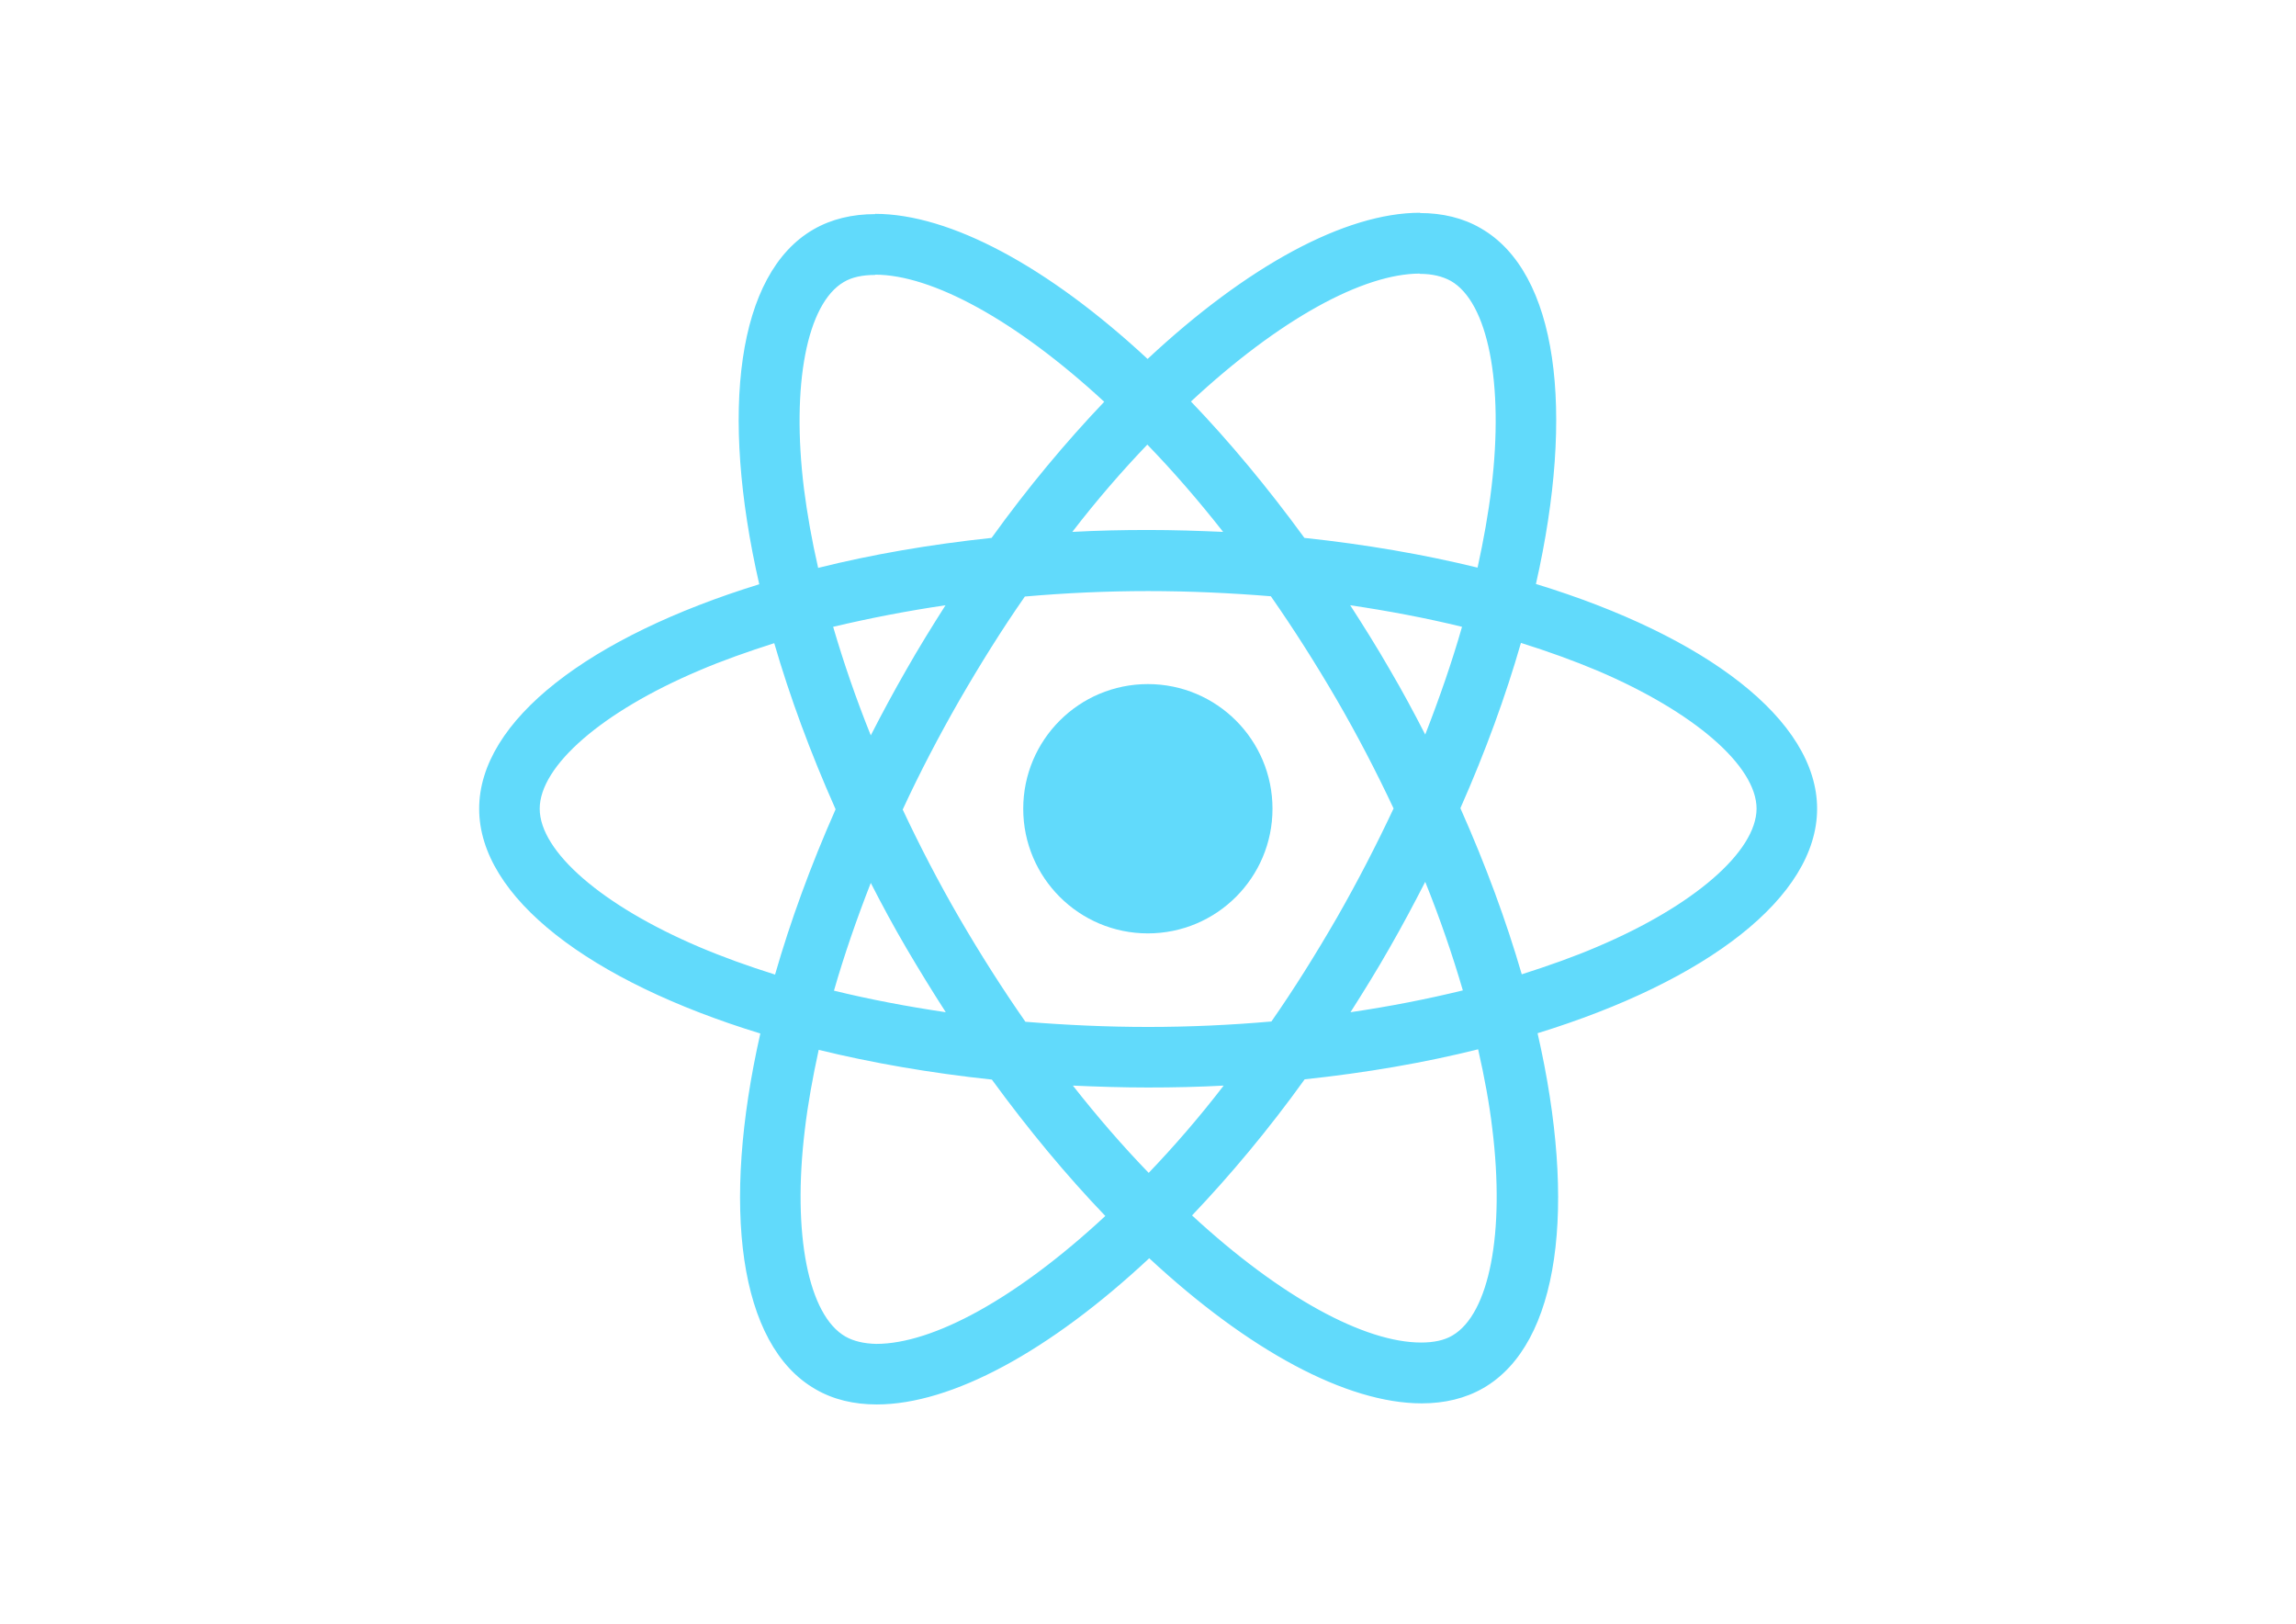
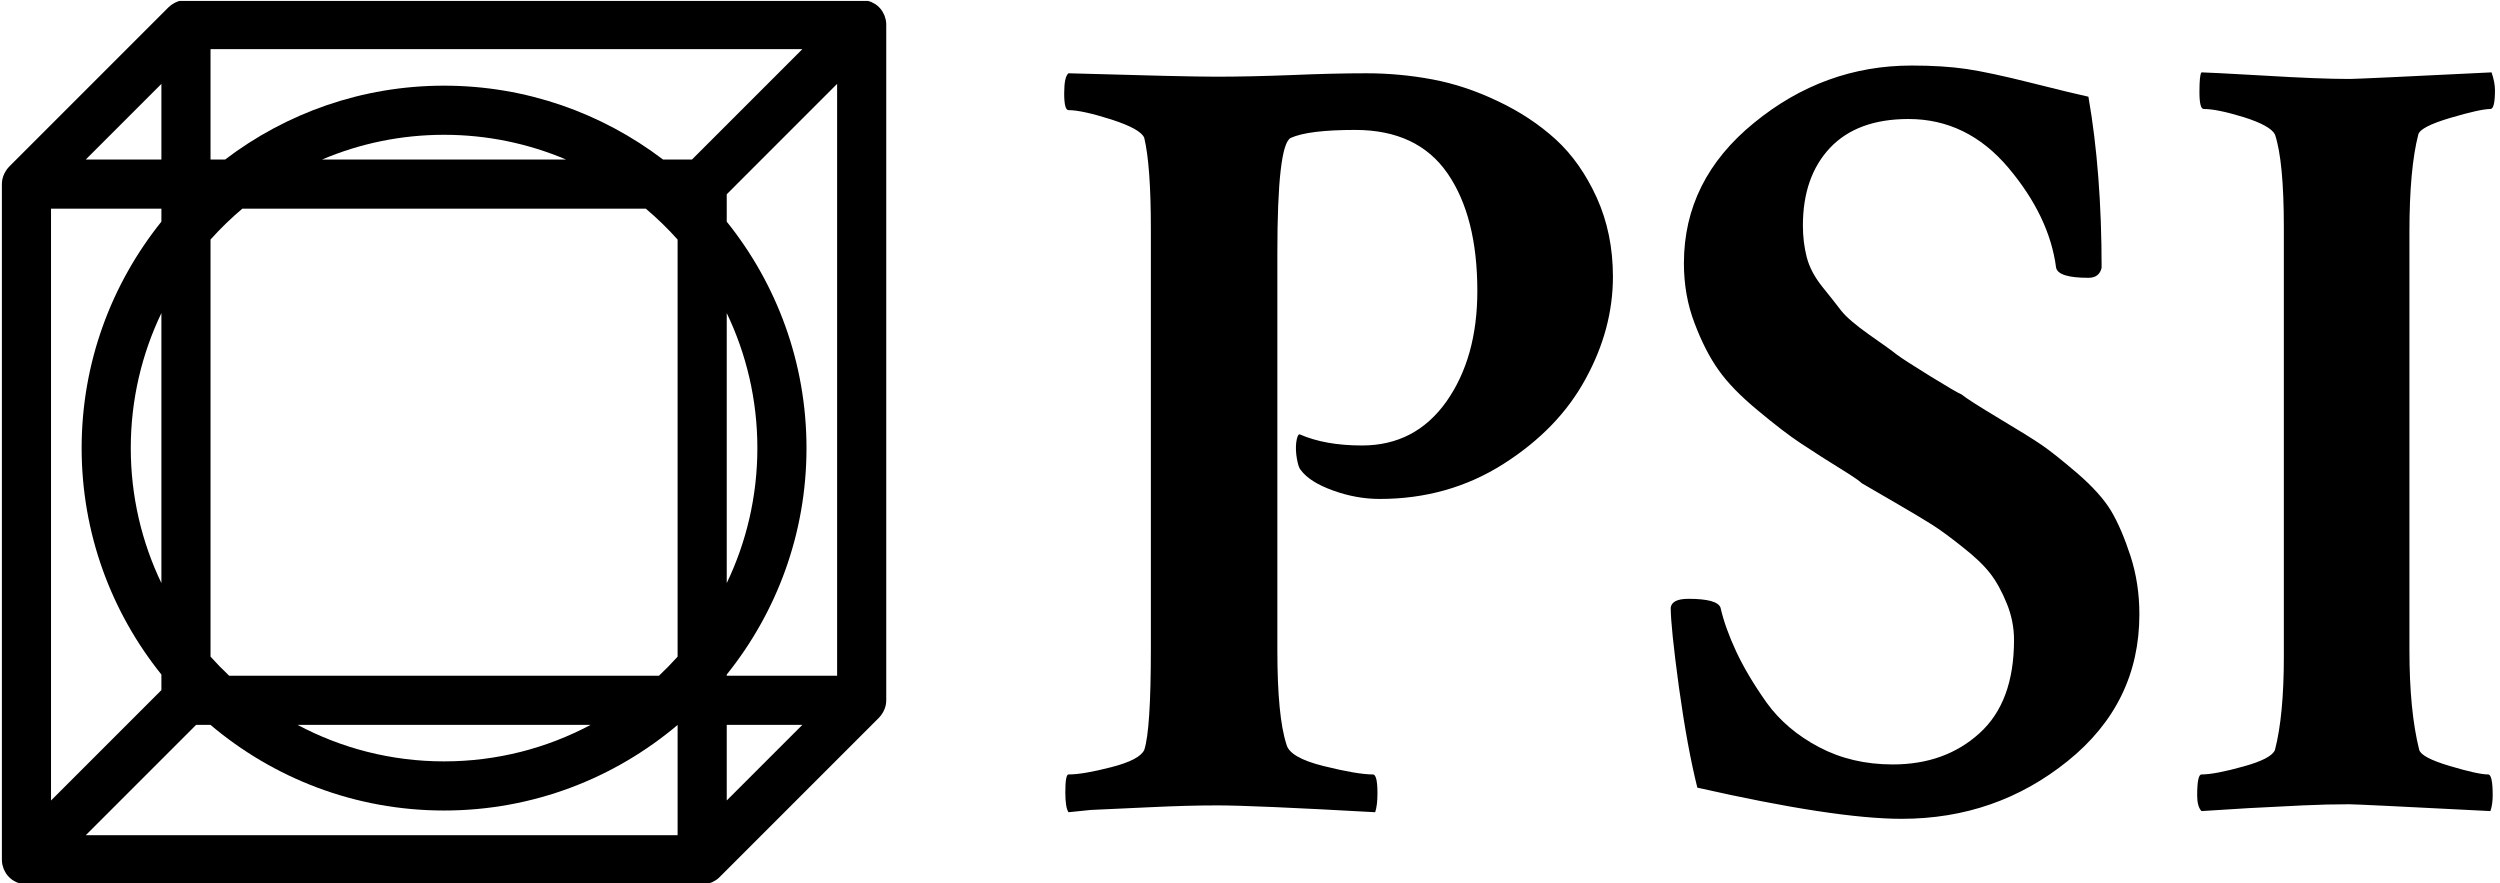
- <svg xmlns="http://www.w3.org/2000/svg" viewBox="0 0 841.9 595.3">
-   <g fill="#61DAFB">
-     <path d="M666.3 296.5c0-32.5-40.7-63.3-103.1-82.4 14.4-63.6 8-114.2-20.2-130.4-6.5-3.8-14.1-5.6-22.4-5.6v22.3c4.6 0 8.3.9 11.4 2.6 13.6 7.8 19.5 37.5 14.9 75.7-1.1 9.4-2.9 19.3-5.1 29.4-19.6-4.8-41-8.5-63.5-10.9-13.5-18.5-27.5-35.3-41.6-50 32.6-30.3 63.2-46.9 84-46.9V78c-27.5 0-63.5 19.6-99.9 53.6-36.4-33.8-72.4-53.2-99.9-53.2v22.3c20.7 0 51.4 16.5 84 46.6-14 14.7-28 31.4-41.3 49.9-22.6 2.4-44 6.1-63.6 11-2.3-10-4-19.7-5.2-29-4.7-38.2 1.1-67.9 14.6-75.8 3-1.8 6.9-2.6 11.5-2.6V78.5c-8.4 0-16 1.8-22.6 5.6-28.1 16.2-34.4 66.7-19.9 130.1-62.2 19.2-102.7 49.9-102.7 82.3 0 32.5 40.7 63.3 103.1 82.4-14.4 63.6-8 114.2 20.2 130.4 6.5 3.8 14.1 5.6 22.5 5.6 27.5 0 63.5-19.6 99.9-53.6 36.4 33.8 72.4 53.2 99.9 53.2 8.4 0 16-1.8 22.6-5.6 28.1-16.2 34.4-66.7 19.9-130.1 62-19.1 102.5-49.9 102.5-82.3zm-130.2-66.7c-3.7 12.9-8.3 26.2-13.5 39.5-4.1-8-8.4-16-13.1-24-4.6-8-9.5-15.8-14.4-23.4 14.2 2.1 27.9 4.7 41 7.9zm-45.8 106.5c-7.8 13.5-15.8 26.3-24.1 38.2-14.9 1.3-30 2-45.2 2-15.1 0-30.2-.7-45-1.9-8.3-11.9-16.4-24.6-24.2-38-7.6-13.1-14.5-26.4-20.8-39.8 6.2-13.4 13.2-26.8 20.7-39.9 7.8-13.5 15.8-26.3 24.1-38.2 14.9-1.3 30-2 45.2-2 15.1 0 30.2.7 45 1.9 8.3 11.9 16.4 24.6 24.2 38 7.6 13.1 14.5 26.4 20.8 39.8-6.3 13.4-13.2 26.8-20.7 39.9zm32.3-13c5.4 13.4 10 26.8 13.8 39.8-13.1 3.2-26.9 5.9-41.2 8 4.9-7.7 9.8-15.6 14.4-23.7 4.6-8 8.9-16.1 13-24.1zM421.2 430c-9.3-9.6-18.6-20.3-27.8-32 9 .4 18.2.7 27.5.7 9.4 0 18.7-.2 27.8-.7-9 11.7-18.3 22.4-27.5 32zm-74.4-58.9c-14.2-2.1-27.9-4.7-41-7.9 3.7-12.9 8.3-26.2 13.5-39.5 4.1 8 8.4 16 13.1 24 4.7 8 9.5 15.8 14.4 23.4zM420.7 163c9.3 9.6 18.6 20.3 27.8 32-9-.4-18.2-.7-27.5-.7-9.4 0-18.7.2-27.8.7 9-11.7 18.3-22.4 27.5-32zm-74 58.9c-4.9 7.7-9.8 15.6-14.4 23.7-4.6 8-8.9 16-13 24-5.4-13.4-10-26.8-13.8-39.8 13.1-3.1 26.9-5.8 41.2-7.9zm-90.5 125.2c-35.4-15.1-58.3-34.9-58.3-50.6 0-15.7 22.9-35.6 58.3-50.6 8.6-3.7 18-7 27.7-10.1 5.7 19.6 13.2 40 22.5 60.9-9.2 20.8-16.6 41.1-22.2 60.6-9.9-3.1-19.3-6.5-28-10.2zM310 490c-13.6-7.8-19.5-37.5-14.9-75.7 1.1-9.4 2.9-19.3 5.1-29.4 19.6 4.8 41 8.5 63.5 10.9 13.5 18.5 27.5 35.3 41.6 50-32.6 30.3-63.2 46.9-84 46.9-4.5-.1-8.3-1-11.3-2.7zm237.2-76.2c4.7 38.2-1.1 67.9-14.6 75.8-3 1.8-6.9 2.6-11.5 2.6-20.7 0-51.4-16.5-84-46.6 14-14.7 28-31.4 41.3-49.9 22.6-2.4 44-6.1 63.6-11 2.3 10.1 4.1 19.8 5.2 29.1zm38.5-66.7c-8.6 3.7-18 7-27.7 10.1-5.7-19.6-13.2-40-22.5-60.9 9.2-20.8 16.6-41.1 22.2-60.6 9.9 3.1 19.3 6.5 28.1 10.2 35.4 15.1 58.3 34.9 58.3 50.6-.1 15.7-23 35.6-58.4 50.6zM320.8 78.4z" />
-     <circle cx="420.9" cy="296.5" r="45.7" />
-     <path d="M520.5 78.1z" />
+ <svg xmlns="http://www.w3.org/2000/svg" version="1.1" width="1000" height="353" viewBox="0 0 1000 353">
+   <g transform="matrix(1,0,0,1,-0.6060606,0.3716326)">
+     <svg viewBox="0 0 396 140" data-background-color="#ffffff" preserveAspectRatio="xMidYMid meet" height="353" width="1000">
+       <g id="tight-bounds" transform="matrix(1,0,0,1,0.24,-0.1473897)">
+         <svg viewBox="0 0 395.52 140.295" height="140.295" width="395.52">
+           <g>
+             <svg viewBox="0 0 689.103 244.431" height="140.295" width="395.52">
+               <g transform="matrix(1,0,0,1,293.5826,18.11531)">
+                 <svg viewBox="0 0 395.52 208.201" height="208.201" width="395.52">
+                   <g id="textblocktransform">
+                     <svg viewBox="0 0 395.52 208.201" height="208.201" width="395.52" id="textblock">
+                       <g>
+                         <svg viewBox="0 0 395.52 208.201" height="208.201" width="395.52">
+                           <g transform="matrix(1,0,0,1,0,0)">
+                             <svg width="395.52" viewBox="1.27 -32.62 62.89 33.11" height="208.201" data-palette-color="#000000">
+                               <path d="M7.96-32.13L7.96-32.13Q9.38-32.13 11.23-32.2 13.09-32.28 14.55-32.28L14.55-32.28Q16.02-32.28 17.46-32.01 18.9-31.74 20.34-31.05 21.78-30.37 22.88-29.37 23.97-28.37 24.68-26.81 25.39-25.24 25.39-23.34L25.39-23.34Q25.39-21.04 24.19-18.85 23-16.65 20.58-15.11 18.16-13.57 15.14-13.57L15.14-13.57Q14.11-13.57 13.09-13.94 12.06-14.31 11.67-14.84L11.67-14.84Q11.57-14.94 11.5-15.33 11.43-15.72 11.47-16.06 11.52-16.41 11.62-16.41L11.62-16.41Q12.74-15.92 14.36-15.92L14.36-15.92Q16.7-15.92 18.07-17.85 19.43-19.78 19.43-22.71L19.43-22.71Q19.43-25.98 18.12-27.88 16.8-29.79 14.06-29.79L14.06-29.79Q12.01-29.79 11.23-29.44L11.23-29.44Q10.64-29.15 10.64-24.37L10.64-24.37 10.64-6.93Q10.64-4 11.04-2.78L11.04-2.78Q11.18-2.2 12.67-1.83 14.16-1.46 14.84-1.46L14.84-1.46Q15.04-1.46 15.04-0.63L15.04-0.63Q15.04-0.1 14.94 0.2L14.94 0.2Q9.57-0.1 8.01-0.1L8.01-0.1Q6.69-0.1 5.05-0.02 3.42 0.05 2.44 0.1L2.44 0.1 1.46 0.2Q1.32 0 1.32-0.68L1.32-0.68Q1.32-1.46 1.46-1.46L1.46-1.46Q2.1-1.46 3.34-1.78 4.59-2.1 4.79-2.54L4.79-2.54Q5.08-3.42 5.08-6.98L5.08-6.98 5.08-25.44Q5.08-28.22 4.79-29.44L4.79-29.44Q4.64-29.83 3.34-30.25 2.05-30.66 1.46-30.66L1.46-30.66Q1.27-30.66 1.27-31.4L1.27-31.4Q1.27-32.13 1.46-32.28L1.46-32.28Q6.59-32.13 7.96-32.13ZM28.51-23.93L28.51-23.93Q28.51-27.59 31.59-30.1 34.67-32.62 38.52-32.62L38.52-32.62Q39.89-32.62 40.92-32.47 41.94-32.32 43.77-31.86 45.6-31.4 46.29-31.25L46.29-31.25Q46.87-27.93 46.87-23.73L46.87-23.73Q46.77-23.29 46.29-23.29L46.29-23.29Q44.97-23.29 44.87-23.73L44.87-23.73Q44.58-25.98 42.77-28.13 40.96-30.27 38.38-30.27L38.38-30.27Q36.13-30.27 34.93-29 33.74-27.73 33.74-25.59L33.74-25.59Q33.74-24.85 33.91-24.19 34.08-23.54 34.59-22.9 35.1-22.27 35.42-21.85 35.74-21.44 36.64-20.8 37.55-20.17 37.86-19.92 38.18-19.68 39.33-18.97 40.48-18.26 40.72-18.16L40.72-18.16Q41.01-17.92 42.36-17.11 43.7-16.31 44.24-15.94 44.77-15.58 45.8-14.7 46.82-13.82 47.29-13.04 47.75-12.26 48.14-11.06 48.53-9.86 48.53-8.5L48.53-8.5Q48.53-4.59 45.38-2.05 42.23 0.49 38.08 0.49L38.08 0.49Q35.15 0.49 29.1-0.88L29.1-0.88Q28.66-2.64 28.29-5.3 27.93-7.96 27.93-8.79L27.93-8.79Q27.98-9.18 28.71-9.18L28.71-9.18Q29.98-9.18 30.12-8.79L30.12-8.79Q30.32-7.91 30.81-6.86 31.3-5.81 32.15-4.61 33.01-3.42 34.45-2.66 35.89-1.9 37.69-1.9L37.69-1.9Q39.99-1.9 41.5-3.27 43.02-4.64 43.02-7.37L43.02-7.37Q43.02-8.2 42.7-8.98 42.38-9.77 41.97-10.3 41.55-10.84 40.74-11.47 39.94-12.11 39.4-12.45 38.86-12.79 37.81-13.4 36.77-14.01 36.33-14.26L36.33-14.26Q36.18-14.4 35.79-14.65L35.79-14.65Q34.37-15.53 33.64-16.02 32.91-16.5 31.76-17.46 30.61-18.41 30.03-19.24 29.44-20.07 28.98-21.29 28.51-22.51 28.51-23.93ZM54.88-6.64L54.88-25.49Q54.88-28.42 54.49-29.59L54.49-29.59Q54.29-29.98 53.12-30.35 51.95-30.71 51.36-30.71L51.36-30.71Q51.17-30.71 51.17-31.45L51.17-31.45Q51.17-32.23 51.26-32.32L51.26-32.32Q51.51-32.32 53.97-32.18 56.44-32.03 57.76-32.03L57.76-32.03Q58.15-32.03 64.01-32.32L64.01-32.32Q64.16-31.88 64.16-31.54L64.16-31.54Q64.16-30.71 63.96-30.71L63.96-30.71Q63.52-30.71 62.2-30.32 60.88-29.93 60.79-29.59L60.79-29.59Q60.4-28.08 60.4-25.29L60.4-25.29 60.4-6.93Q60.4-4.25 60.83-2.54L60.83-2.54Q60.93-2.2 62.18-1.83 63.42-1.46 63.86-1.46L63.86-1.46Q64.06-1.46 64.06-0.54L64.06-0.54Q64.06-0.15 63.96 0.15L63.96 0.15Q58.1-0.15 57.76-0.15L57.76-0.15Q56.78-0.15 55.71-0.1 54.63-0.05 53.34 0.02 52.05 0.1 51.26 0.15L51.26 0.15Q51.07-0.05 51.07-0.54L51.07-0.54Q51.07-1.46 51.26-1.46L51.26-1.46Q51.85-1.46 53.1-1.81 54.34-2.15 54.49-2.54L54.49-2.54Q54.88-4.05 54.88-6.64L54.88-6.64Z" opacity="1" transform="matrix(1,0,0,1,0,0)" fill="#000000" class="wordmark-text-0" data-fill-palette-color="primary" id="text-0" />
+                             </svg>
+                           </g>
+                         </svg>
+                       </g>
+                     </svg>
+                   </g>
+                 </svg>
+               </g>
+               <g>
+                 <svg viewBox="0 0 244.431 244.431" height="244.431" width="244.431">
+                   <g>
+                     <svg version="1.1" x="0" y="0" viewBox="5 5 90 90" enable-background="new 0 0 100 100" xml:space="preserve" height="244.431" width="244.431" class="icon-icon-0" data-fill-palette-color="accent" id="icon-0">
+                       <path d="M94.886 6.791c-0.025-0.083-0.043-0.167-0.077-0.247-0.036-0.087-0.086-0.167-0.131-0.249-0.033-0.06-0.06-0.123-0.098-0.181-0.183-0.275-0.419-0.51-0.693-0.694-0.06-0.04-0.124-0.067-0.186-0.101-0.08-0.044-0.158-0.093-0.244-0.128-0.081-0.034-0.166-0.053-0.25-0.078-0.072-0.021-0.142-0.049-0.216-0.064C92.828 5.017 92.664 5 92.5 5H23.733c-0.157 0-0.309 0.018-0.457 0.046-0.012 0.002-0.024 0.001-0.036 0.004-0.216 0.043-0.417 0.122-0.61 0.217-0.046 0.023-0.089 0.047-0.134 0.073-0.194 0.111-0.377 0.239-0.534 0.396L5.735 21.963c-0.157 0.157-0.285 0.34-0.396 0.534-0.025 0.044-0.049 0.087-0.072 0.132-0.095 0.193-0.174 0.395-0.218 0.611-0.002 0.009-0.001 0.019-0.003 0.028C5.018 23.42 5 23.574 5 23.733V92.5c0 0.164 0.017 0.328 0.049 0.489 0.015 0.075 0.043 0.144 0.064 0.217 0.025 0.084 0.044 0.169 0.078 0.25 0.036 0.086 0.085 0.165 0.129 0.246 0.034 0.061 0.06 0.125 0.1 0.184 0.183 0.274 0.419 0.51 0.693 0.694 0.06 0.04 0.126 0.068 0.188 0.102 0.08 0.044 0.157 0.092 0.242 0.127 0.082 0.034 0.168 0.053 0.252 0.078 0.072 0.021 0.14 0.049 0.215 0.064C7.172 94.983 7.336 95 7.5 95h68.767c0.005 0 0.01-0.001 0.015-0.002 0.16-0.001 0.319-0.017 0.475-0.048 0.094-0.019 0.182-0.053 0.272-0.082 0.065-0.021 0.131-0.034 0.194-0.06 0.102-0.042 0.196-0.099 0.291-0.154 0.046-0.027 0.095-0.046 0.14-0.076 0.138-0.092 0.266-0.197 0.383-0.314l16.228-16.228c0.157-0.157 0.285-0.34 0.396-0.534 0.025-0.044 0.049-0.087 0.072-0.132 0.096-0.193 0.174-0.395 0.218-0.611 0.002-0.009 0.001-0.019 0.003-0.028C94.982 76.58 95 76.426 95 76.267V7.5c0-0.164-0.017-0.328-0.049-0.489C94.936 6.935 94.907 6.865 94.886 6.791zM21.233 13.536v7.698h-7.698L21.233 13.536zM10 26.233h11.233v1.323c-5.072 6.319-8.117 14.331-8.117 23.045s3.044 16.727 8.117 23.045v1.584L10 86.465V26.233zM21.233 36.862v27.479c-1.996-4.163-3.117-8.822-3.117-13.739C18.117 45.685 19.237 41.025 21.233 36.862zM73.767 90H13.535l11.234-11.233h1.454C32.649 84.2 40.946 87.485 50 87.485c9.049 0 17.342-3.281 23.767-8.709V90zM35.079 78.767h29.842c-4.455 2.37-9.532 3.718-14.921 3.718S39.534 81.136 35.079 78.767zM73.767 71.825c-0.603 0.674-1.236 1.32-1.894 1.941H28.127c-0.657-0.621-1.291-1.267-1.894-1.941V29.379c1.004-1.123 2.086-2.173 3.238-3.145h41.057c1.152 0.972 2.234 2.022 3.238 3.145V71.825zM37.59 21.233c3.816-1.619 8.01-2.515 12.41-2.515s8.594 0.896 12.41 2.515H37.59zM75.231 21.233H72.28c-6.195-4.711-13.915-7.515-22.28-7.515s-16.085 2.804-22.28 7.515h-1.487V10h60.231L75.231 21.233zM78.767 36.862c1.996 4.163 3.117 8.823 3.117 13.74 0 4.917-1.12 9.576-3.117 13.739V36.862zM78.767 86.464v-7.698h7.698L78.767 86.464zM90 73.767H78.767v-0.119c5.072-6.319 8.117-14.331 8.117-23.045s-3.044-16.727-8.117-23.045v-2.788L90 13.535V73.767z" fill="#000000" data-fill-palette-color="accent" />
+                     </svg>
+                   </g>
+                 </svg>
+               </g>
+             </svg>
+           </g>
+           <defs />
+         </svg>
+         <rect width="395.52" height="140.295" fill="none" stroke="none" visibility="hidden" />
+       </g>
+     </svg>
  </g>
</svg>
